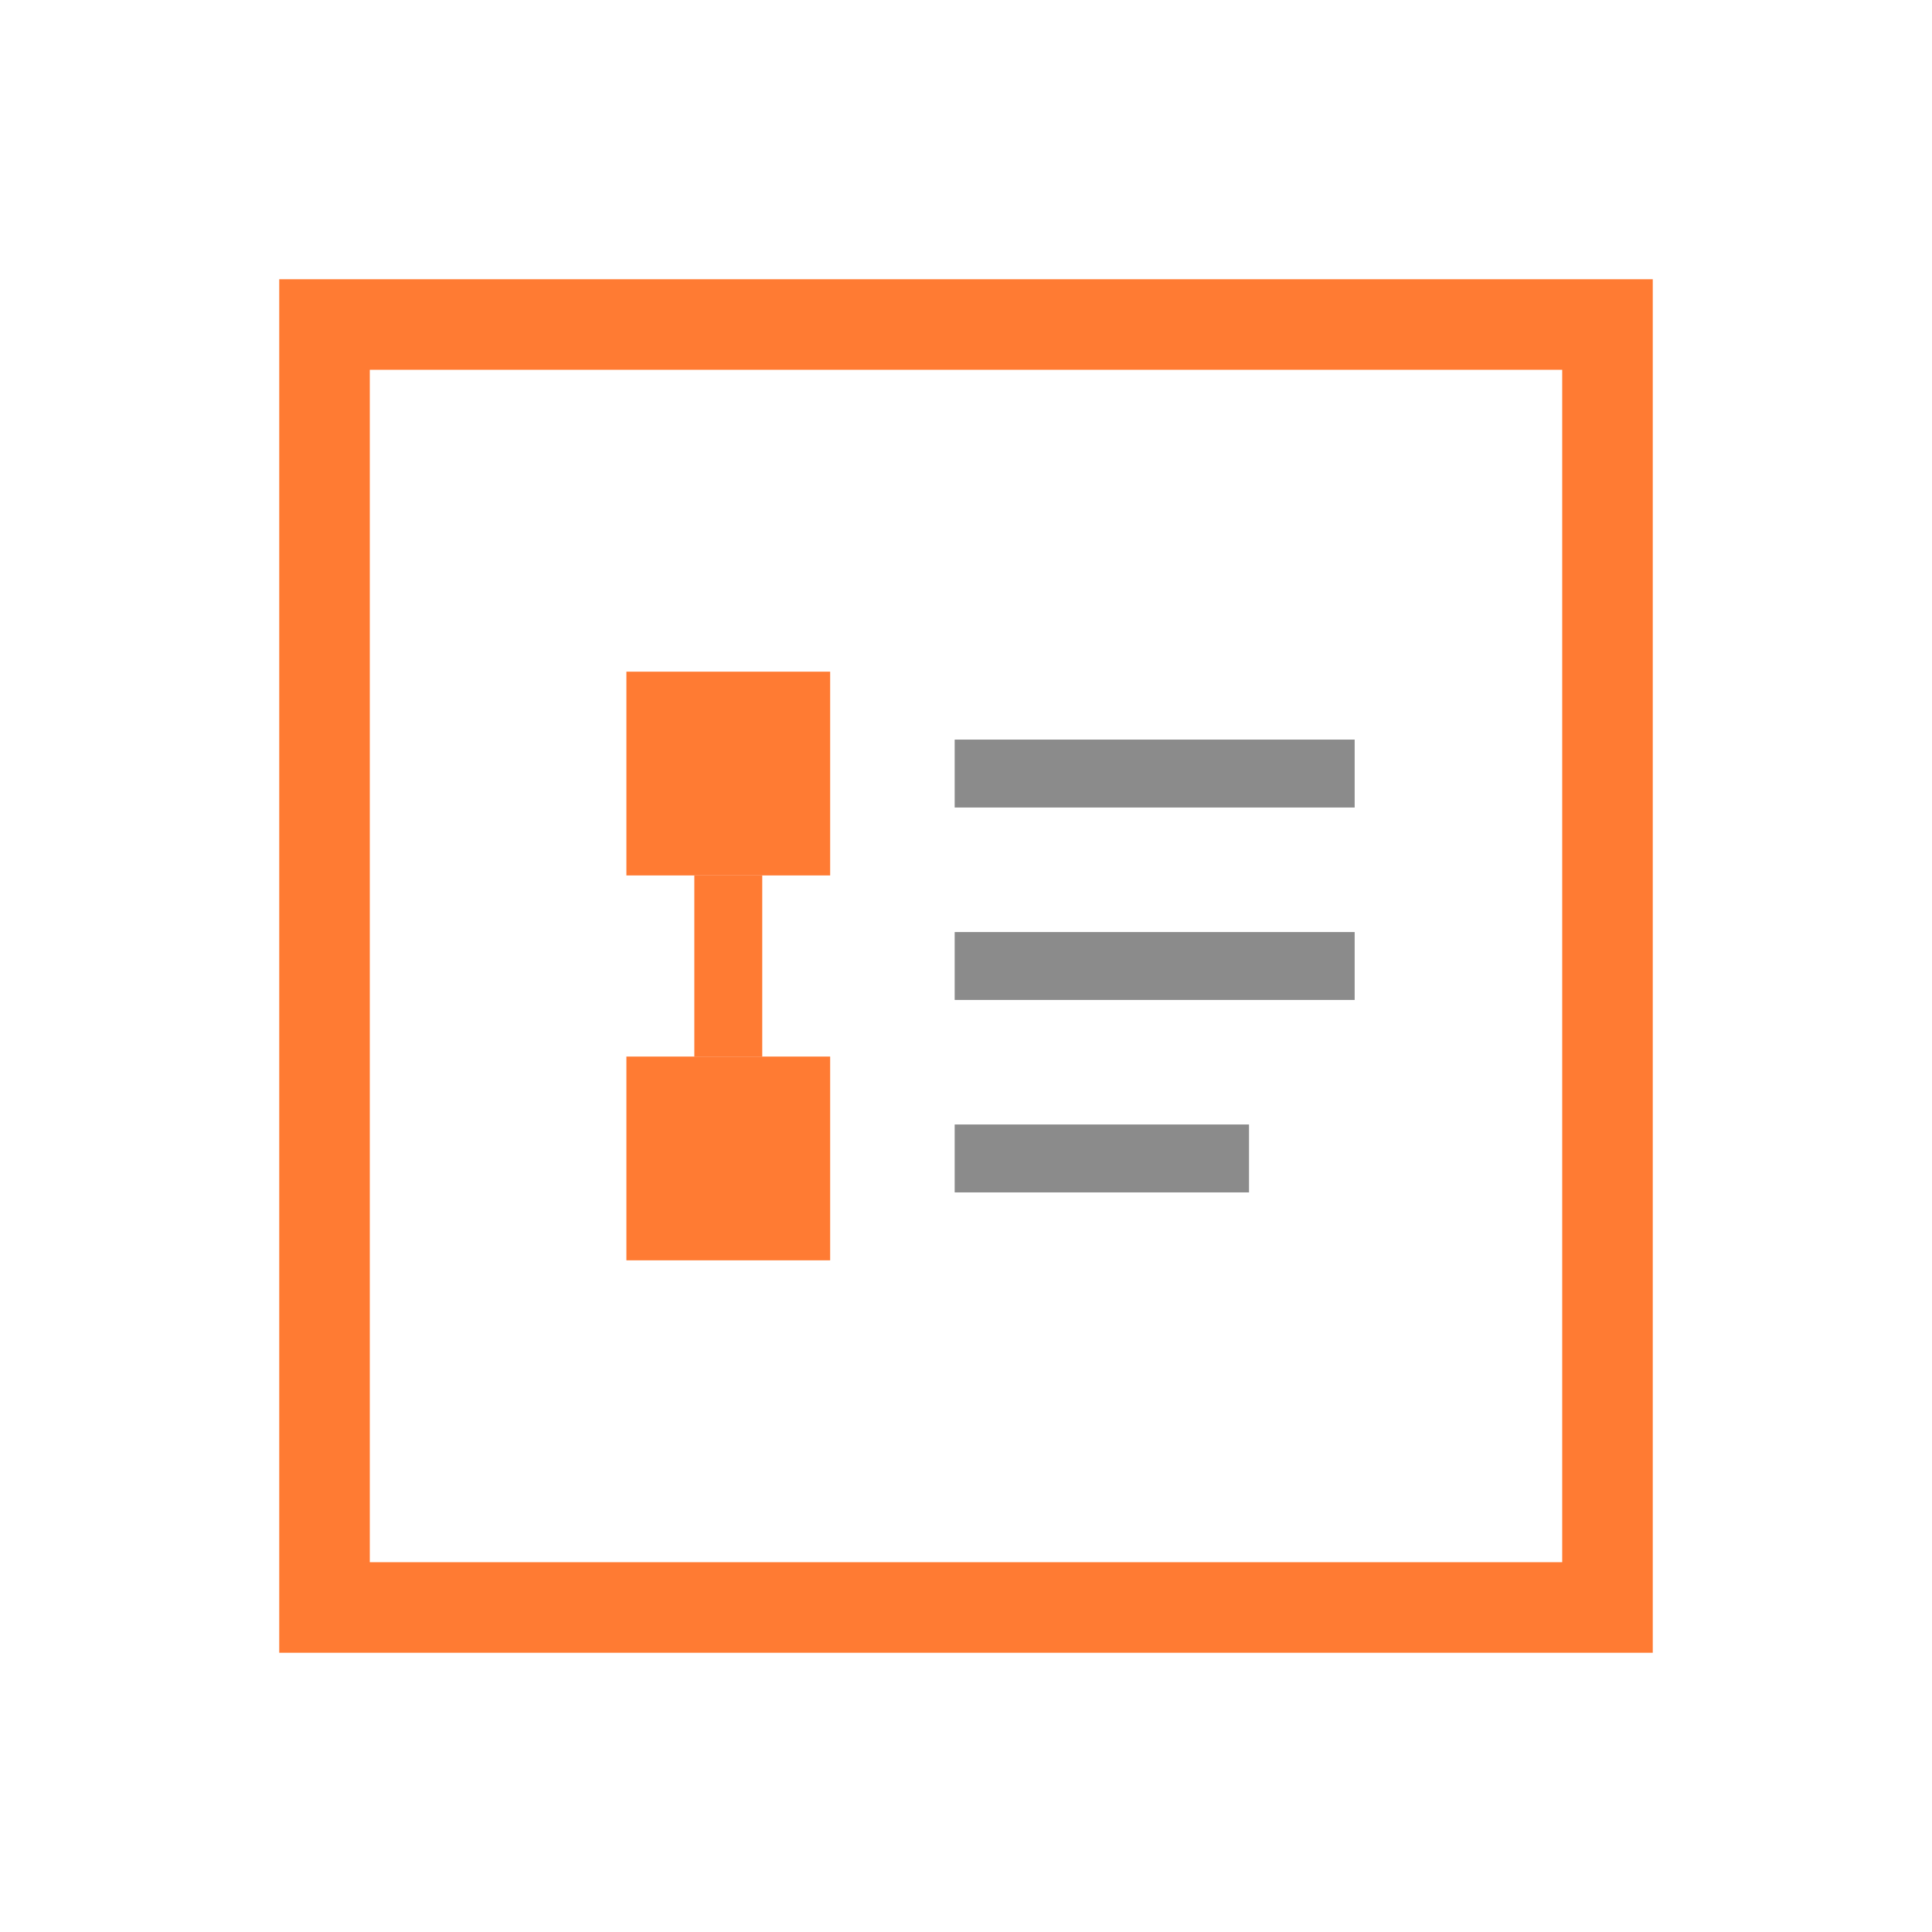
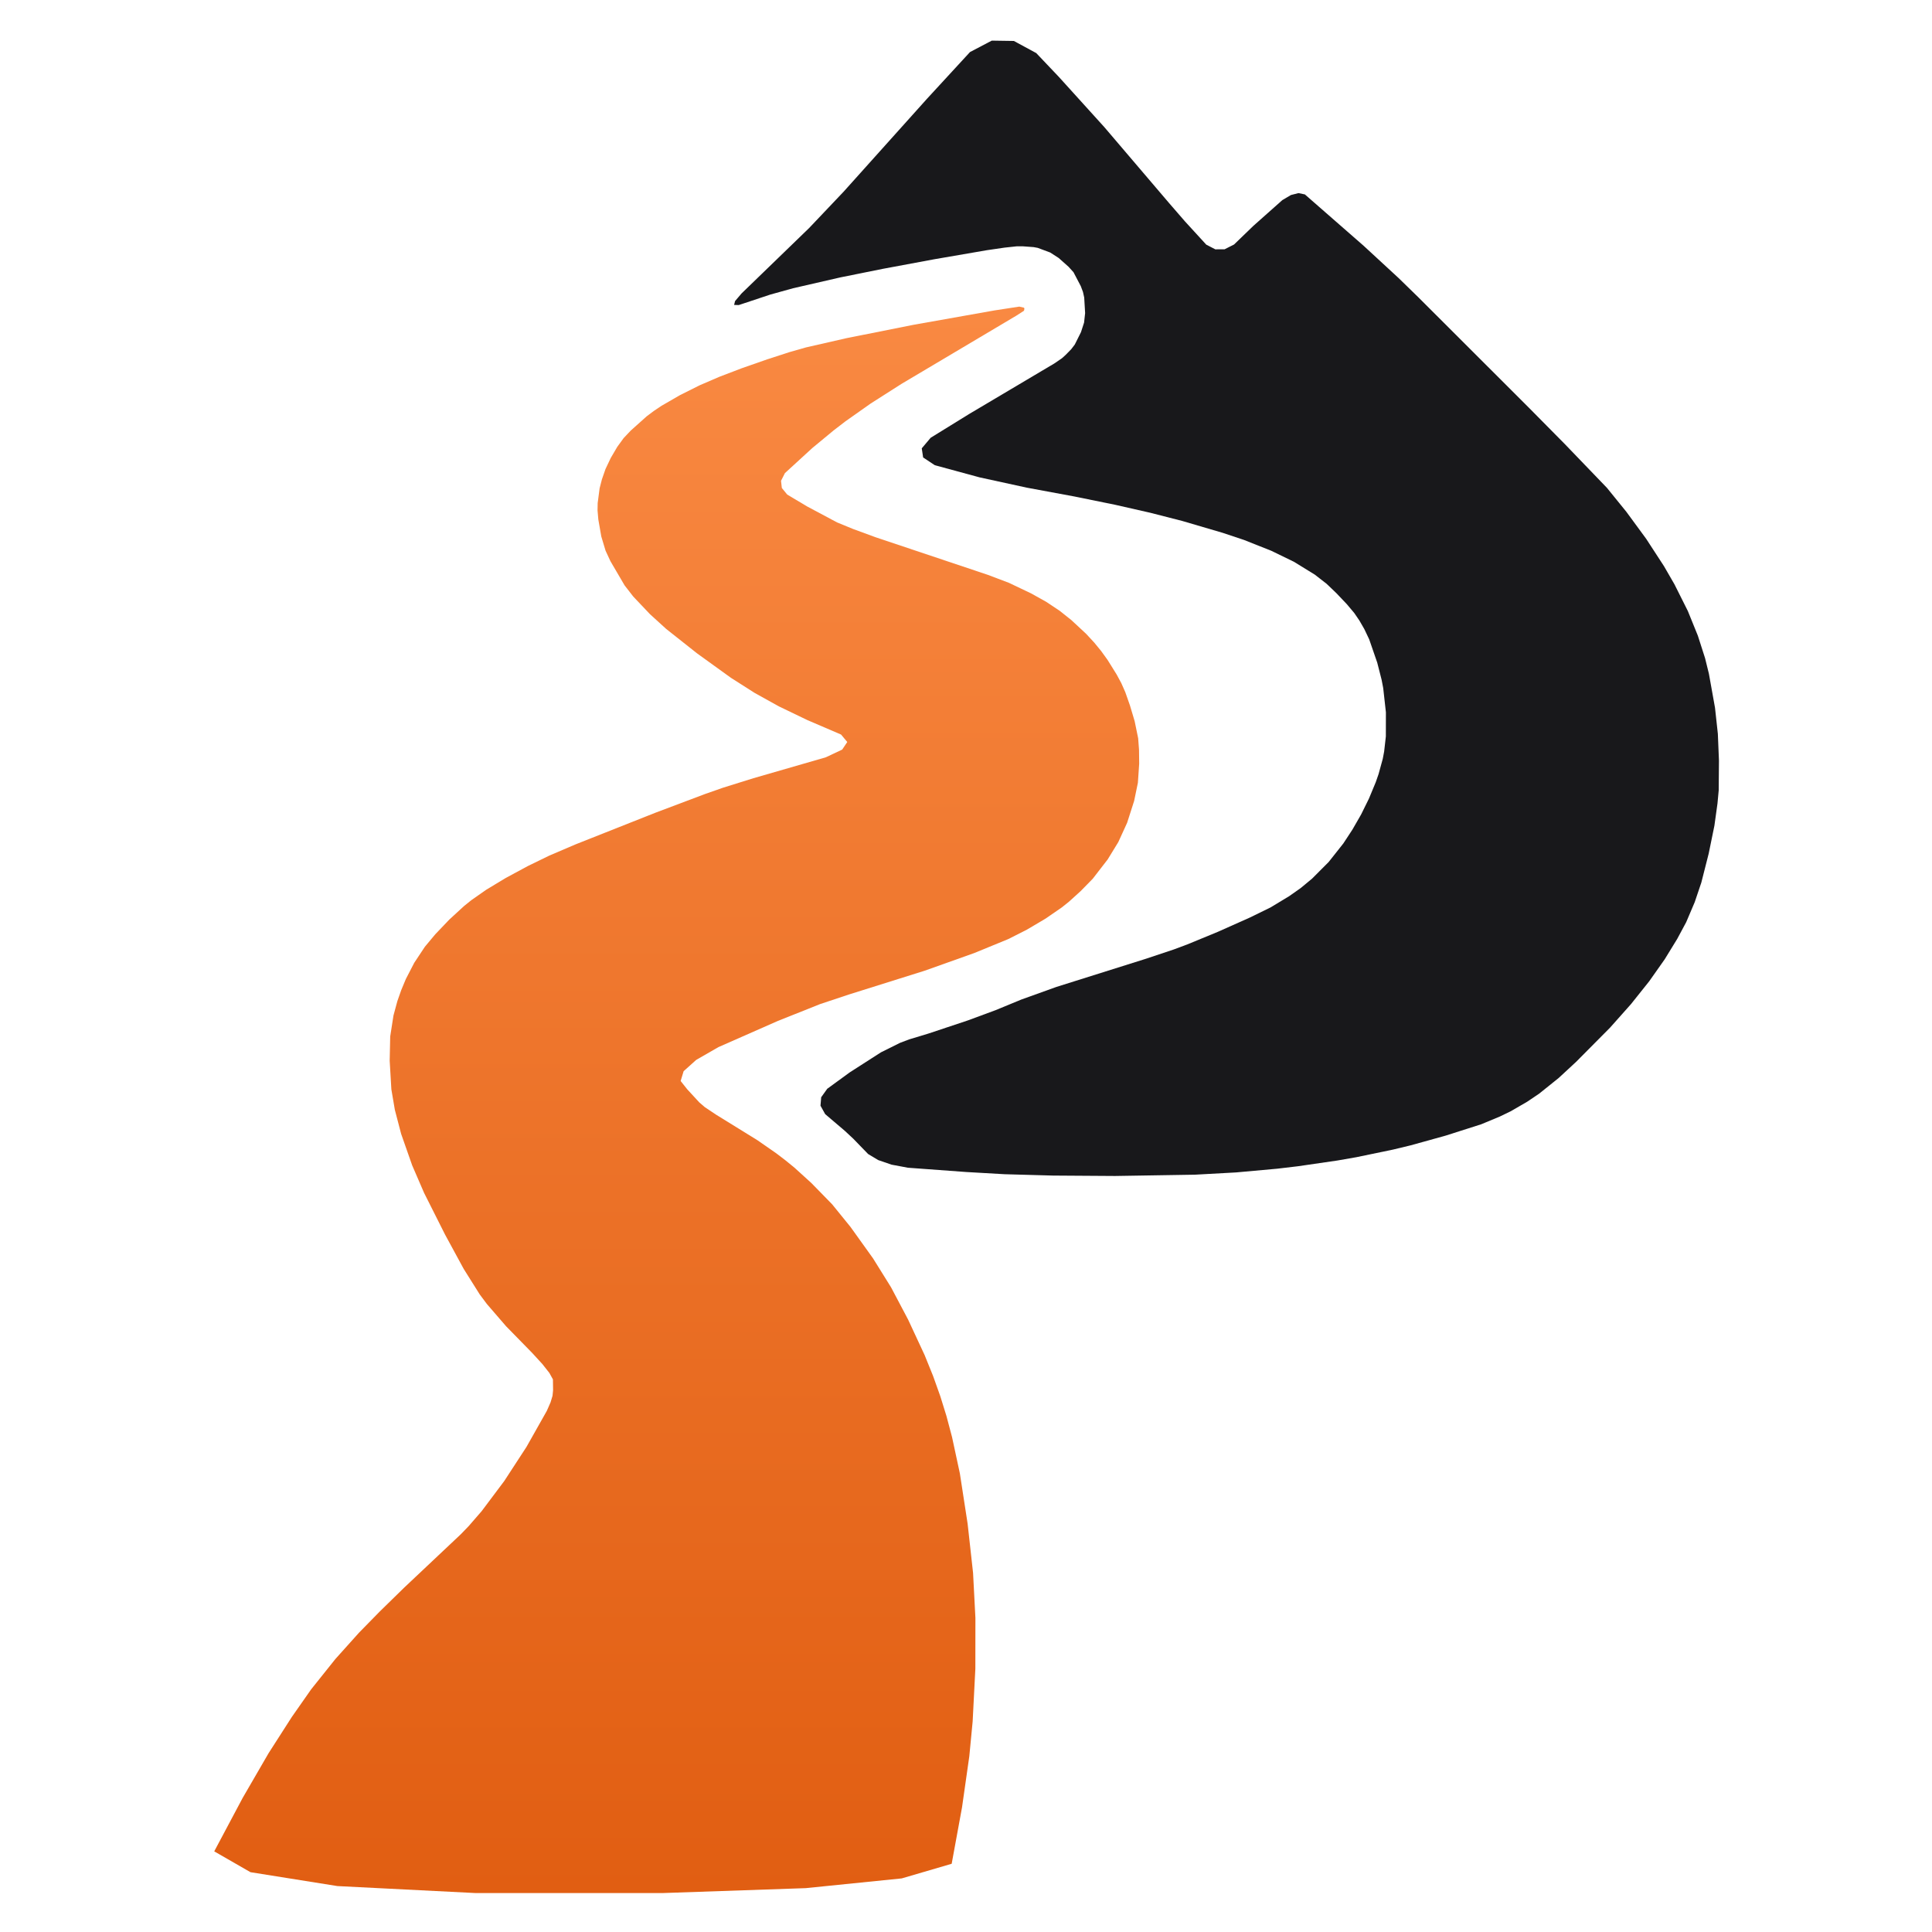
- <svg xmlns="http://www.w3.org/2000/svg" width="512" height="512" viewBox="0 0 512 512" fill="none">
-   <rect x="86" y="86" width="340" height="340" stroke="#FF7B33" stroke-width="24" />
-   <rect x="166" y="178" width="54" height="54" fill="#FF7B33" />
-   <rect x="166" y="280" width="54" height="54" fill="#FF7B33" />
-   <path d="M193 232V280" stroke="#FF7B33" stroke-width="18" />
-   <path d="M262 205H350M262 256H350M262 307H322" stroke="#8B8B8B" stroke-width="18" stroke-linecap="square" />
+ <svg xmlns="http://www.w3.org/2000/svg" viewBox="182 160 700 700" width="700" height="700">
+   <defs>
+     <linearGradient id="pk-road" gradientUnits="userSpaceOnUse" x1="0" y1="846" x2="0" y2="272">
+       <stop offset="0" stop-color="#e15e12" />
+       <stop offset="1" stop-color="#f98942" />
+     </linearGradient>
+   </defs>
+   <path id="mountain" d="M585.98 586.08 L563.52 585.93 L545.97 585.44 L532.06 584.64 L510.97 583.09 L505.03 581.98 L500.22 580.33 L496.53 578.12 L491.13 572.55 L488.02 569.66 L480.98 563.67 L479.28 560.62 L479.53 557.56 L481.73 554.48 L489.91 548.52 L501.19 541.28 L508.11 537.84 L511.41 536.59 L518.31 534.50 L532.66 529.72 L542.72 526.00 L552.03 522.16 L564.77 517.58 L597.31 507.34 L607.31 504.00 L612.16 502.19 L623.25 497.62 L634.77 492.48 L642.34 488.78 L649.09 484.70 L653.28 481.75 L657.38 478.35 L663.40 472.32 L668.72 465.59 L672.00 460.59 L675.16 455.09 L678.00 449.33 L680.47 443.38 L681.48 440.47 L683.00 434.94 L683.50 432.31 L684.12 426.83 L684.14 418.09 L683.16 409.28 L682.58 406.28 L681.00 400.09 L678.09 391.66 L676.31 387.91 L674.52 384.81 L672.66 382.09 L669.96 378.88 L666.17 374.89 L662.65 371.52 L658.38 368.20 L650.83 363.55 L642.62 359.56 L632.69 355.62 L625.02 353.06 L610.34 348.75 L598.83 345.80 L586.12 342.91 L571.30 339.89 L554.03 336.69 L536.88 332.95 L520.70 328.55 L516.47 325.75 L515.97 322.44 L519.20 318.61 L533.16 309.99 L564.07 291.65 L566.80 289.77 L568.08 288.61 L570.10 286.55 L571.41 284.84 L573.66 280.34 L574.78 276.88 L575.16 273.45 L574.83 267.81 L574.38 265.78 L573.59 263.67 L570.94 258.62 L569.13 256.63 L565.60 253.49 L562.53 251.50 L558.00 249.81 L556.48 249.53 L552.66 249.25 L550.34 249.25 L545.97 249.72 L539.53 250.66 L520.47 253.94 L501.83 257.41 L486.50 260.50 L469.34 264.44 L461.09 266.73 L449.66 270.53 L447.98 270.48 L448.33 269.08 L450.69 266.31 L475.14 242.64 L487.66 229.45 L517.91 195.74 L533.45 178.86 L541.34 174.72 L549.34 174.84 L557.45 179.23 L565.67 187.89 L582.13 206.07 L605.62 233.62 L611.35 240.23 L619.05 248.64 L622.34 250.34 L625.70 250.32 L629.12 248.59 L636.12 241.83 L646.62 232.50 L649.73 230.66 L652.45 229.97 L654.78 230.44 L676.08 249.06 L688.78 260.78 L695.95 267.77 L736.05 307.83 L748.98 320.91 L764.22 336.75 L771.25 345.42 L778.44 355.22 L784.91 365.16 L788.70 371.73 L793.55 381.41 L797.16 390.31 L799.78 398.47 L801.17 404.11 L803.38 416.44 L804.41 425.88 L804.81 435.56 L804.72 446.34 L804.28 451.09 L803.16 459.16 L801.09 469.28 L798.42 479.78 L796.03 486.86 L792.94 494.12 L789.70 500.16 L785.16 507.56 L779.53 515.55 L772.91 523.84 L765.35 532.34 L753.02 544.76 L746.72 550.59 L739.64 556.27 L735.31 559.19 L729.31 562.66 L725.44 564.53 L718.69 567.34 L705.75 571.47 L693.14 574.97 L686.67 576.53 L673.41 579.28 L666.53 580.48 L652.22 582.56 L644.78 583.44 L629.88 584.79 L614.95 585.61Z" fill="#18181b" />
+   <path id="road" d="M422.38 845.88 L354.12 845.88 L304.25 843.36 L272.75 838.33 L259.62 830.78 L269.91 811.44 L279.31 795.22 L287.72 782.11 L294.75 772.06 L303.52 761.09 L312.09 751.54 L319.61 743.86 L328.43 735.24 L348.98 715.87 L351.80 712.95 L356.51 707.52 L364.69 696.62 L372.75 684.25 L380.12 671.19 L381.47 668.11 L382.19 665.72 L382.39 663.72 L382.34 659.78 L381.05 657.45 L378.52 654.23 L374.75 650.12 L365.36 640.52 L358.41 632.47 L355.84 629.03 L350.02 619.77 L343.25 607.31 L335.66 592.22 L331.34 582.23 L327.34 570.83 L325.06 562.11 L323.80 554.70 L323.19 544.34 L323.38 535.53 L324.56 527.94 L325.97 522.73 L327.38 518.72 L329.06 514.69 L332.09 508.84 L335.94 503.03 L339.70 498.52 L344.80 493.17 L350.12 488.29 L352.72 486.19 L358.22 482.34 L365.22 478.12 L373.28 473.77 L381.09 469.97 L390.64 465.89 L419.38 454.50 L437.41 447.70 L443.94 445.41 L454.98 441.96 L481.20 434.39 L487.14 431.59 L488.98 428.84 L486.73 426.14 L474.52 420.90 L464.22 415.94 L455.41 411.05 L446.84 405.59 L434.56 396.73 L423.38 387.88 L417.52 382.55 L411.45 376.15 L408.30 372.09 L403.19 363.36 L401.41 359.53 L399.86 354.38 L398.78 348.19 L398.50 344.91 L398.55 342.28 L399.25 336.91 L400.09 333.66 L401.38 329.95 L403.28 325.94 L405.65 321.90 L407.98 318.70 L410.55 315.99 L416.34 310.81 L418.86 308.92 L421.70 307.02 L428.38 303.16 L435.47 299.61 L442.69 296.50 L450.78 293.41 L460.00 290.19 L468.00 287.59 L474.00 285.88 L488.81 282.50 L513.05 277.67 L542.33 272.47 L551.31 271.09 L553.02 271.48 L553.16 271.83 L553.02 272.58 L550.24 274.37 L508.67 299.06 L497.44 306.22 L488.34 312.64 L484.12 315.88 L476.35 322.30 L466.39 331.42 L464.98 334.20 L465.27 336.80 L467.23 339.20 L474.52 343.54 L485.28 349.28 L491.11 351.67 L499.20 354.64 L539.89 368.27 L547.53 371.16 L555.59 375.00 L561.06 378.05 L565.91 381.28 L570.15 384.65 L575.52 389.64 L578.48 392.84 L580.97 395.88 L583.30 399.11 L586.58 404.38 L588.28 407.53 L589.72 410.80 L591.41 415.62 L593.11 421.31 L594.38 427.50 L594.69 431.66 L594.75 436.69 L594.28 443.62 L592.92 450.19 L590.38 458.11 L587.19 465.09 L583.34 471.38 L577.92 478.39 L573.49 482.91 L569.25 486.75 L566.72 488.77 L560.81 492.84 L554.06 496.83 L547.31 500.25 L534.98 505.31 L517.05 511.70 L489.91 520.22 L479.19 523.78 L463.82 529.91 L442.30 539.39 L434.25 544.02 L429.69 548.11 L428.61 551.67 L431.02 554.70 L435.38 559.43 L437.34 561.12 L441.31 563.78 L456.41 573.11 L463.22 577.84 L466.55 580.38 L469.79 583.02 L475.95 588.61 L483.50 596.34 L490.16 604.55 L498.33 615.95 L504.84 626.41 L511.03 638.12 L517.03 651.02 L520.09 658.59 L522.69 665.88 L524.91 673.03 L526.94 680.67 L529.78 693.86 L532.59 712.09 L534.56 729.91 L535.41 746.22 L535.39 764.59 L534.41 783.72 L533.20 796.31 L530.56 814.84 L526.81 835.28 L508.72 840.58 L473.91 844.11Z" fill="url(#pk-road)" />
</svg>
